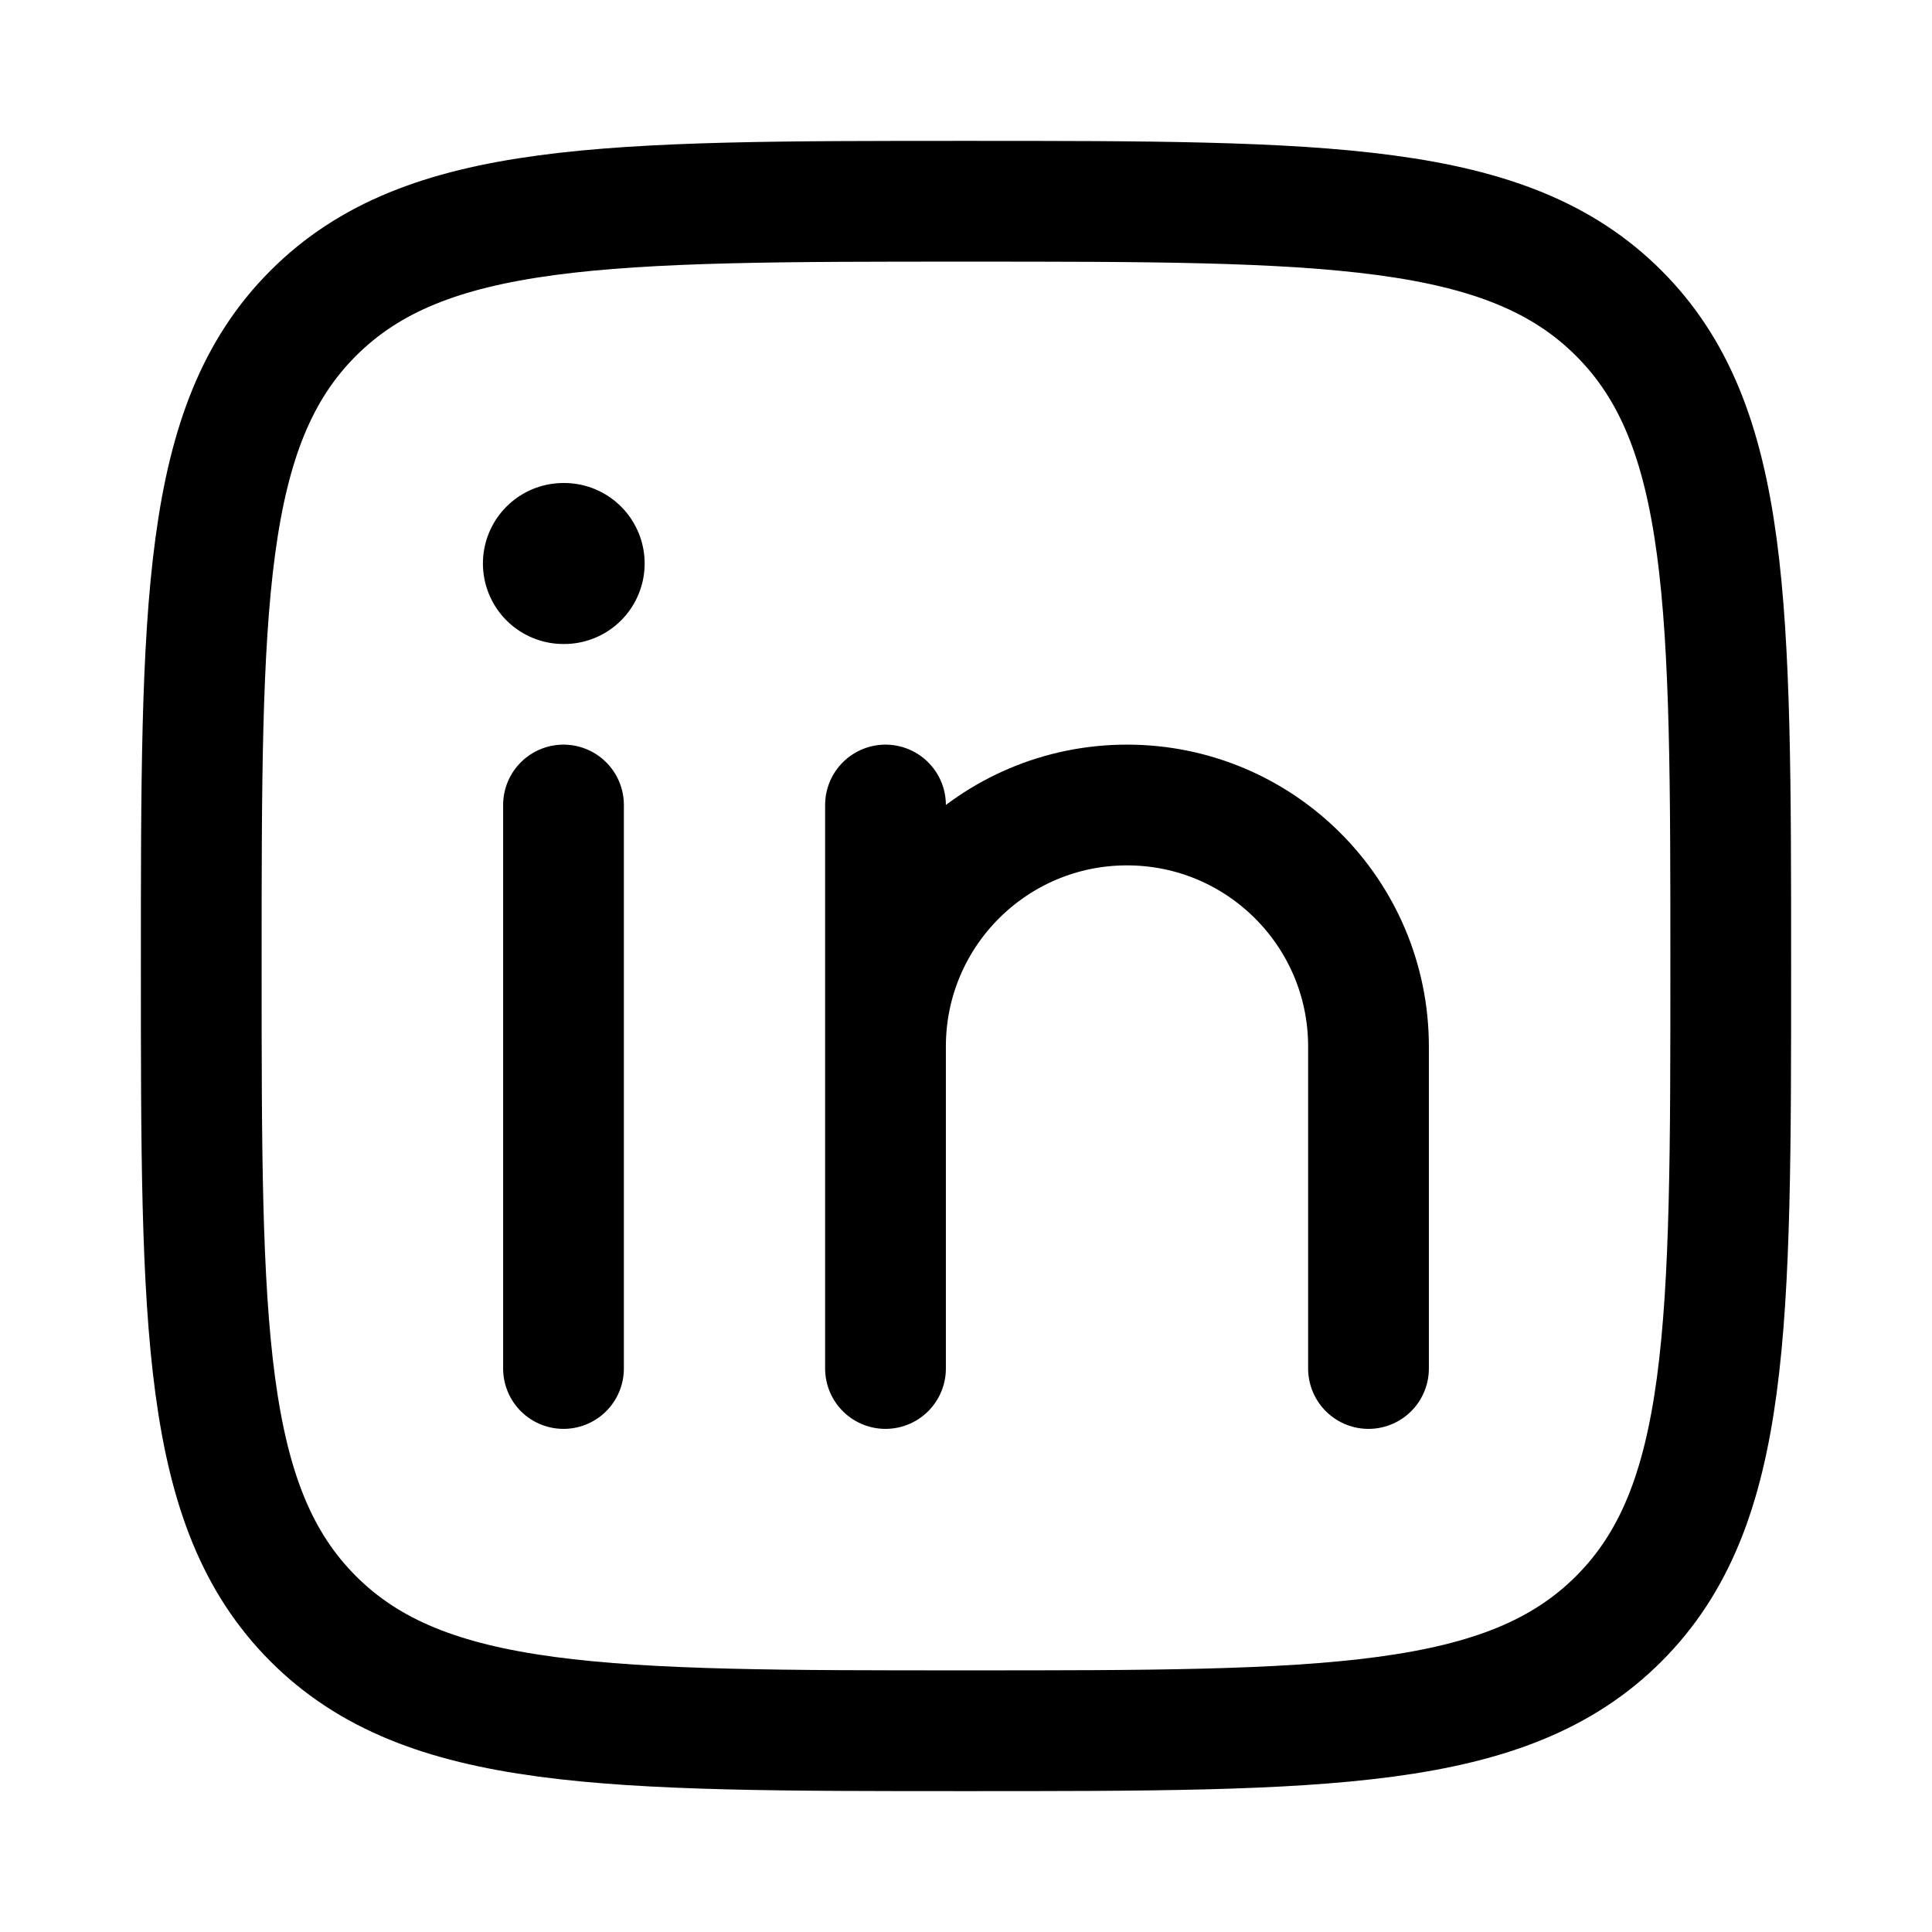
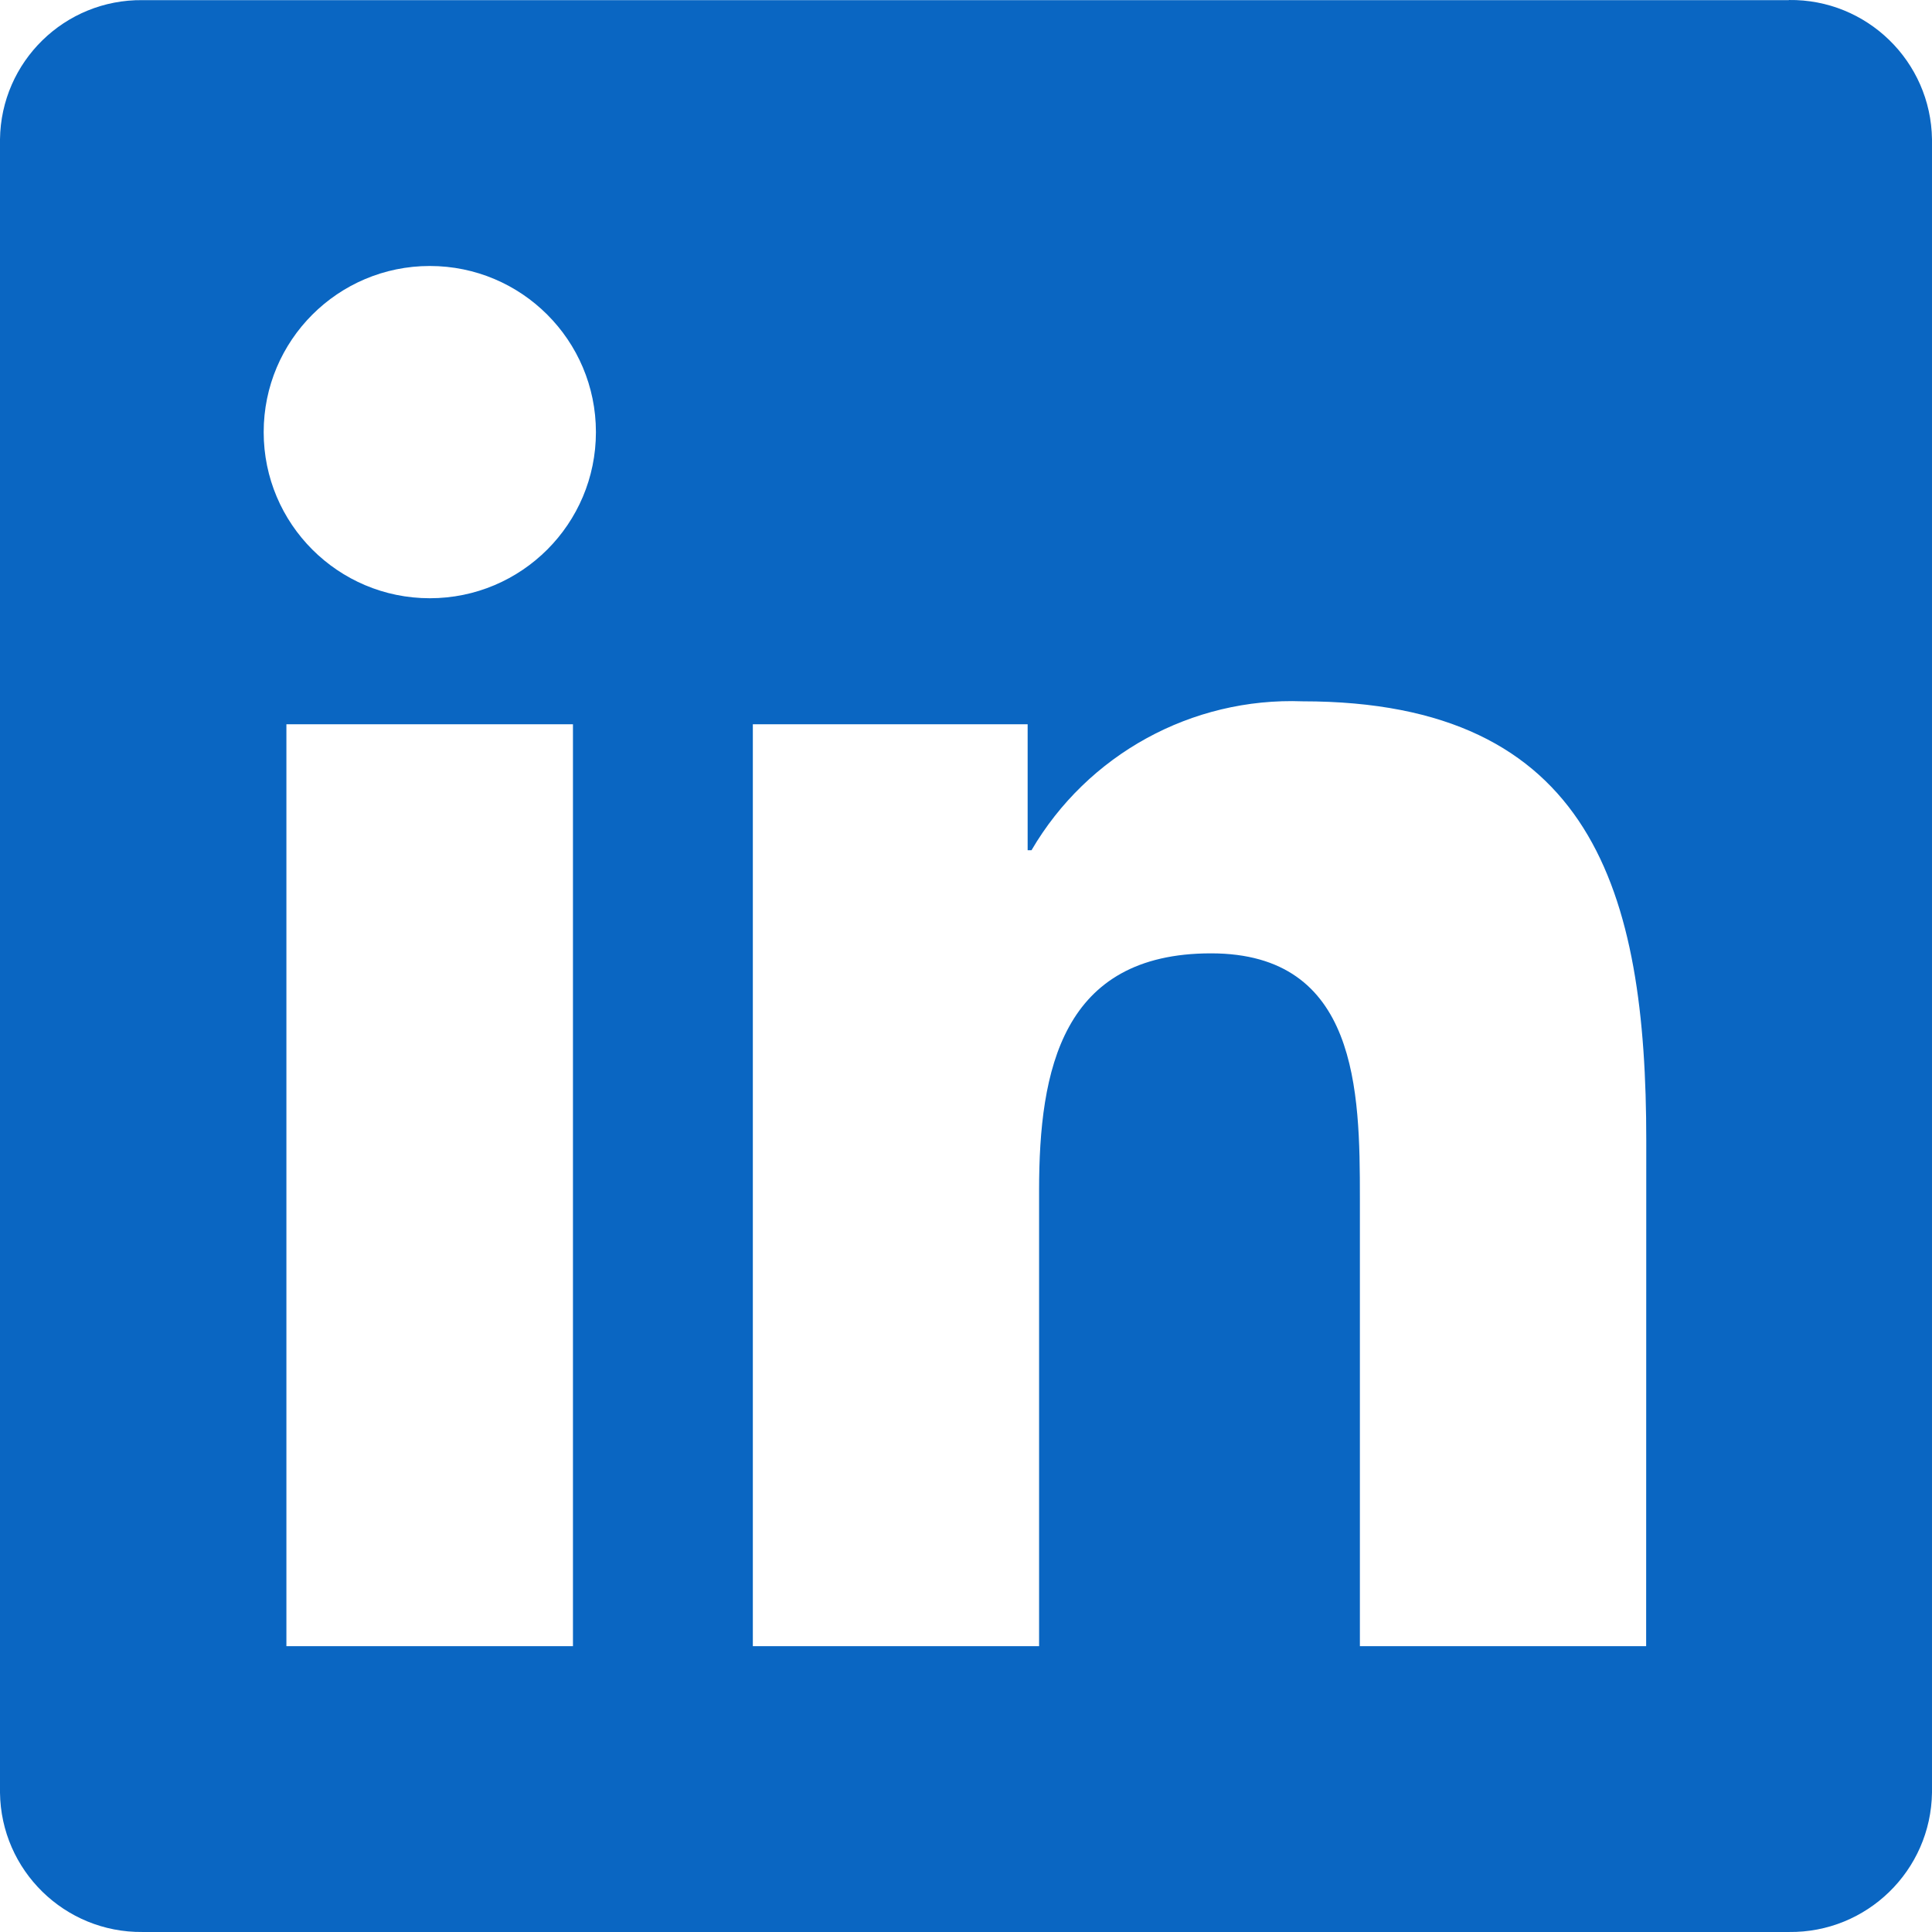
- <svg xmlns="http://www.w3.org/2000/svg" viewBox="0 0 24 24" color="currentColor" fill="none" aria-hidden="true">
-   <path d="M7 10V17" stroke="currentColor" stroke-width="1.5" stroke-linecap="round" stroke-linejoin="round" />
-   <path d="M11 13V17M11 13C11 11.343 12.343 10 14 10C15.657 10 17 11.343 17 13V17M11 13V10" stroke="currentColor" stroke-width="1.5" stroke-linecap="round" stroke-linejoin="round" />
-   <path d="M7.008 7L6.999 7" stroke="currentColor" stroke-width="2" stroke-linecap="round" stroke-linejoin="round" />
-   <path d="M2.5 12C2.5 7.522 2.5 5.282 3.891 3.891C5.282 2.5 7.522 2.5 12 2.5C16.478 2.5 18.718 2.5 20.109 3.891C21.5 5.282 21.5 7.522 21.5 12C21.5 16.478 21.5 18.718 20.109 20.109C18.718 21.5 16.478 21.5 12 21.5C7.522 21.5 5.282 21.5 3.891 20.109C2.5 18.718 2.5 16.478 2.5 12Z" stroke="currentColor" stroke-width="1.5" stroke-linejoin="round" />
+ <svg preserveAspectRatio="xMidYMid" viewBox="0 0 256 256">
+   <path d="M218.123 218.127h-37.931v-59.403c0-14.165-.253-32.4-19.728-32.4-19.756 0-22.779 15.434-22.779 31.369v60.43h-37.93V95.967h36.413v16.694h.51a39.907 39.907 0 0 1 35.928-19.733c38.445 0 45.533 25.288 45.533 58.186l-.016 67.013ZM56.955 79.27c-12.157.002-22.014-9.852-22.016-22.009-.002-12.157 9.851-22.014 22.008-22.016 12.157-.003 22.014 9.851 22.016 22.008A22.013 22.013 0 0 1 56.955 79.27m18.966 138.858H37.95V95.967h37.97v122.16ZM237.033.018H18.89C8.58-.098.125 8.161-.001 18.471v219.053c.122 10.315 8.576 18.582 18.89 18.474h218.144c10.336.128 18.823-8.139 18.966-18.474V18.454c-.147-10.33-8.635-18.588-18.966-18.453" fill="#0a66c2" />
</svg>
